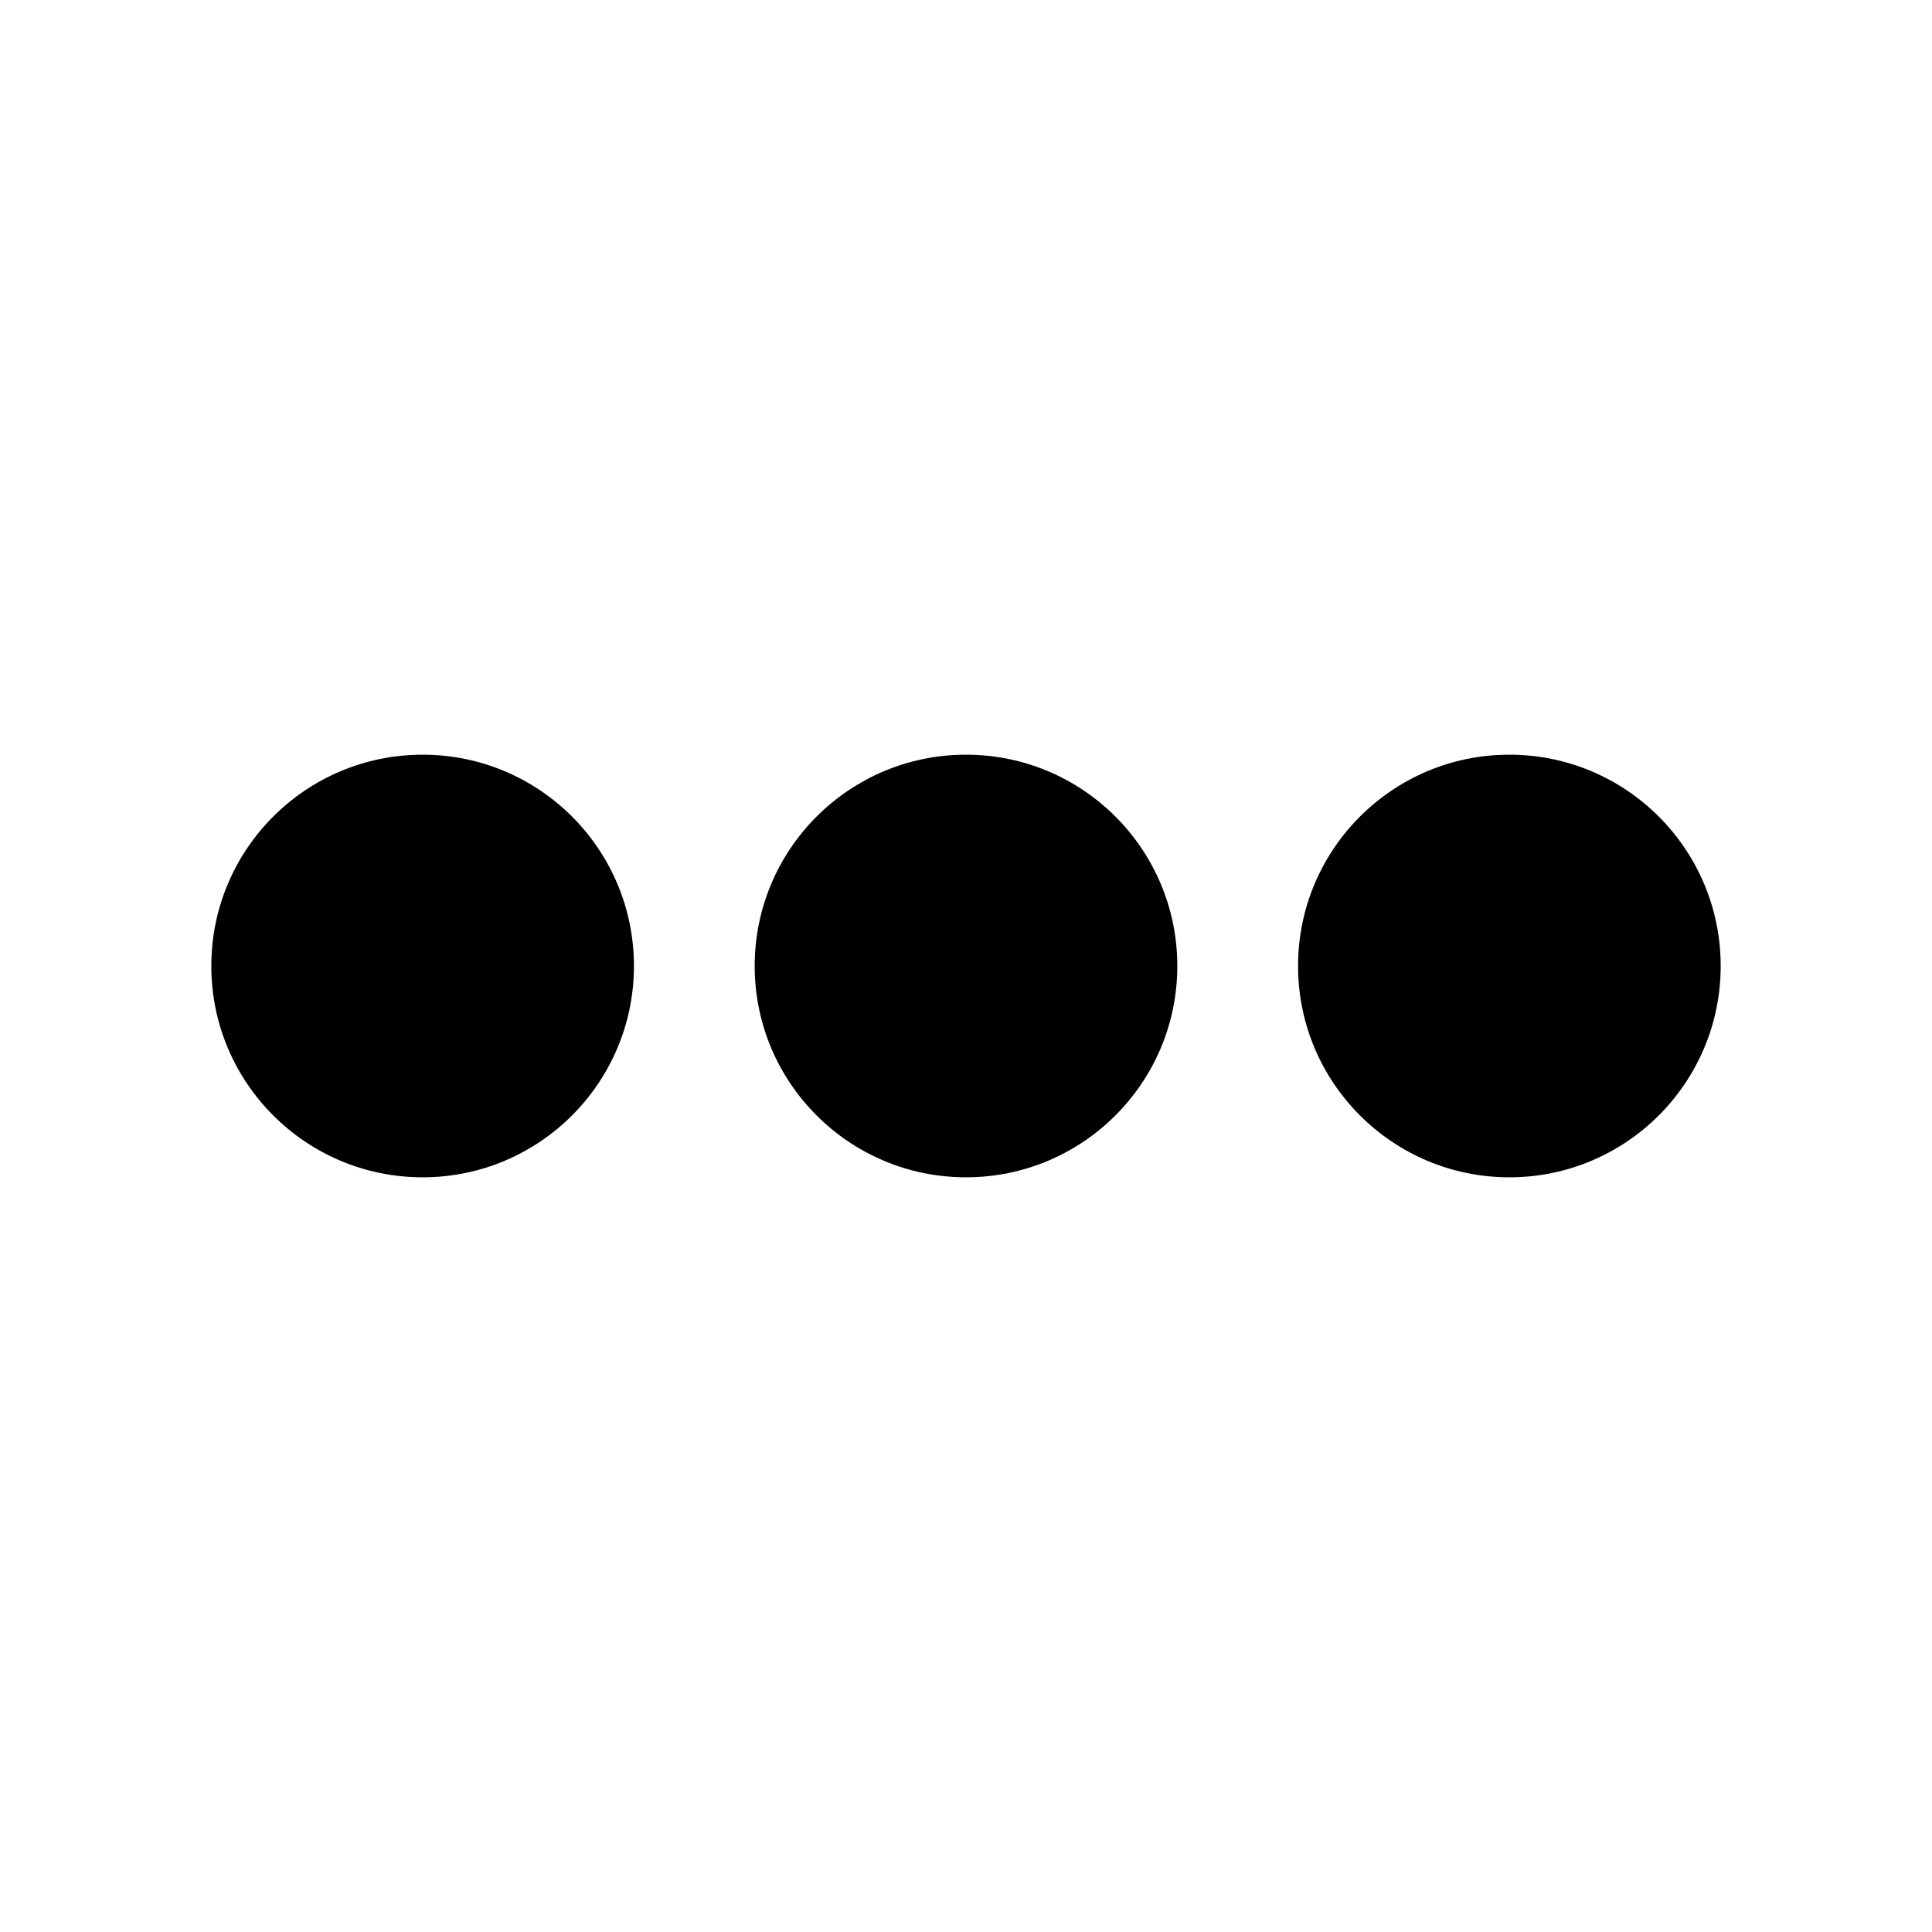
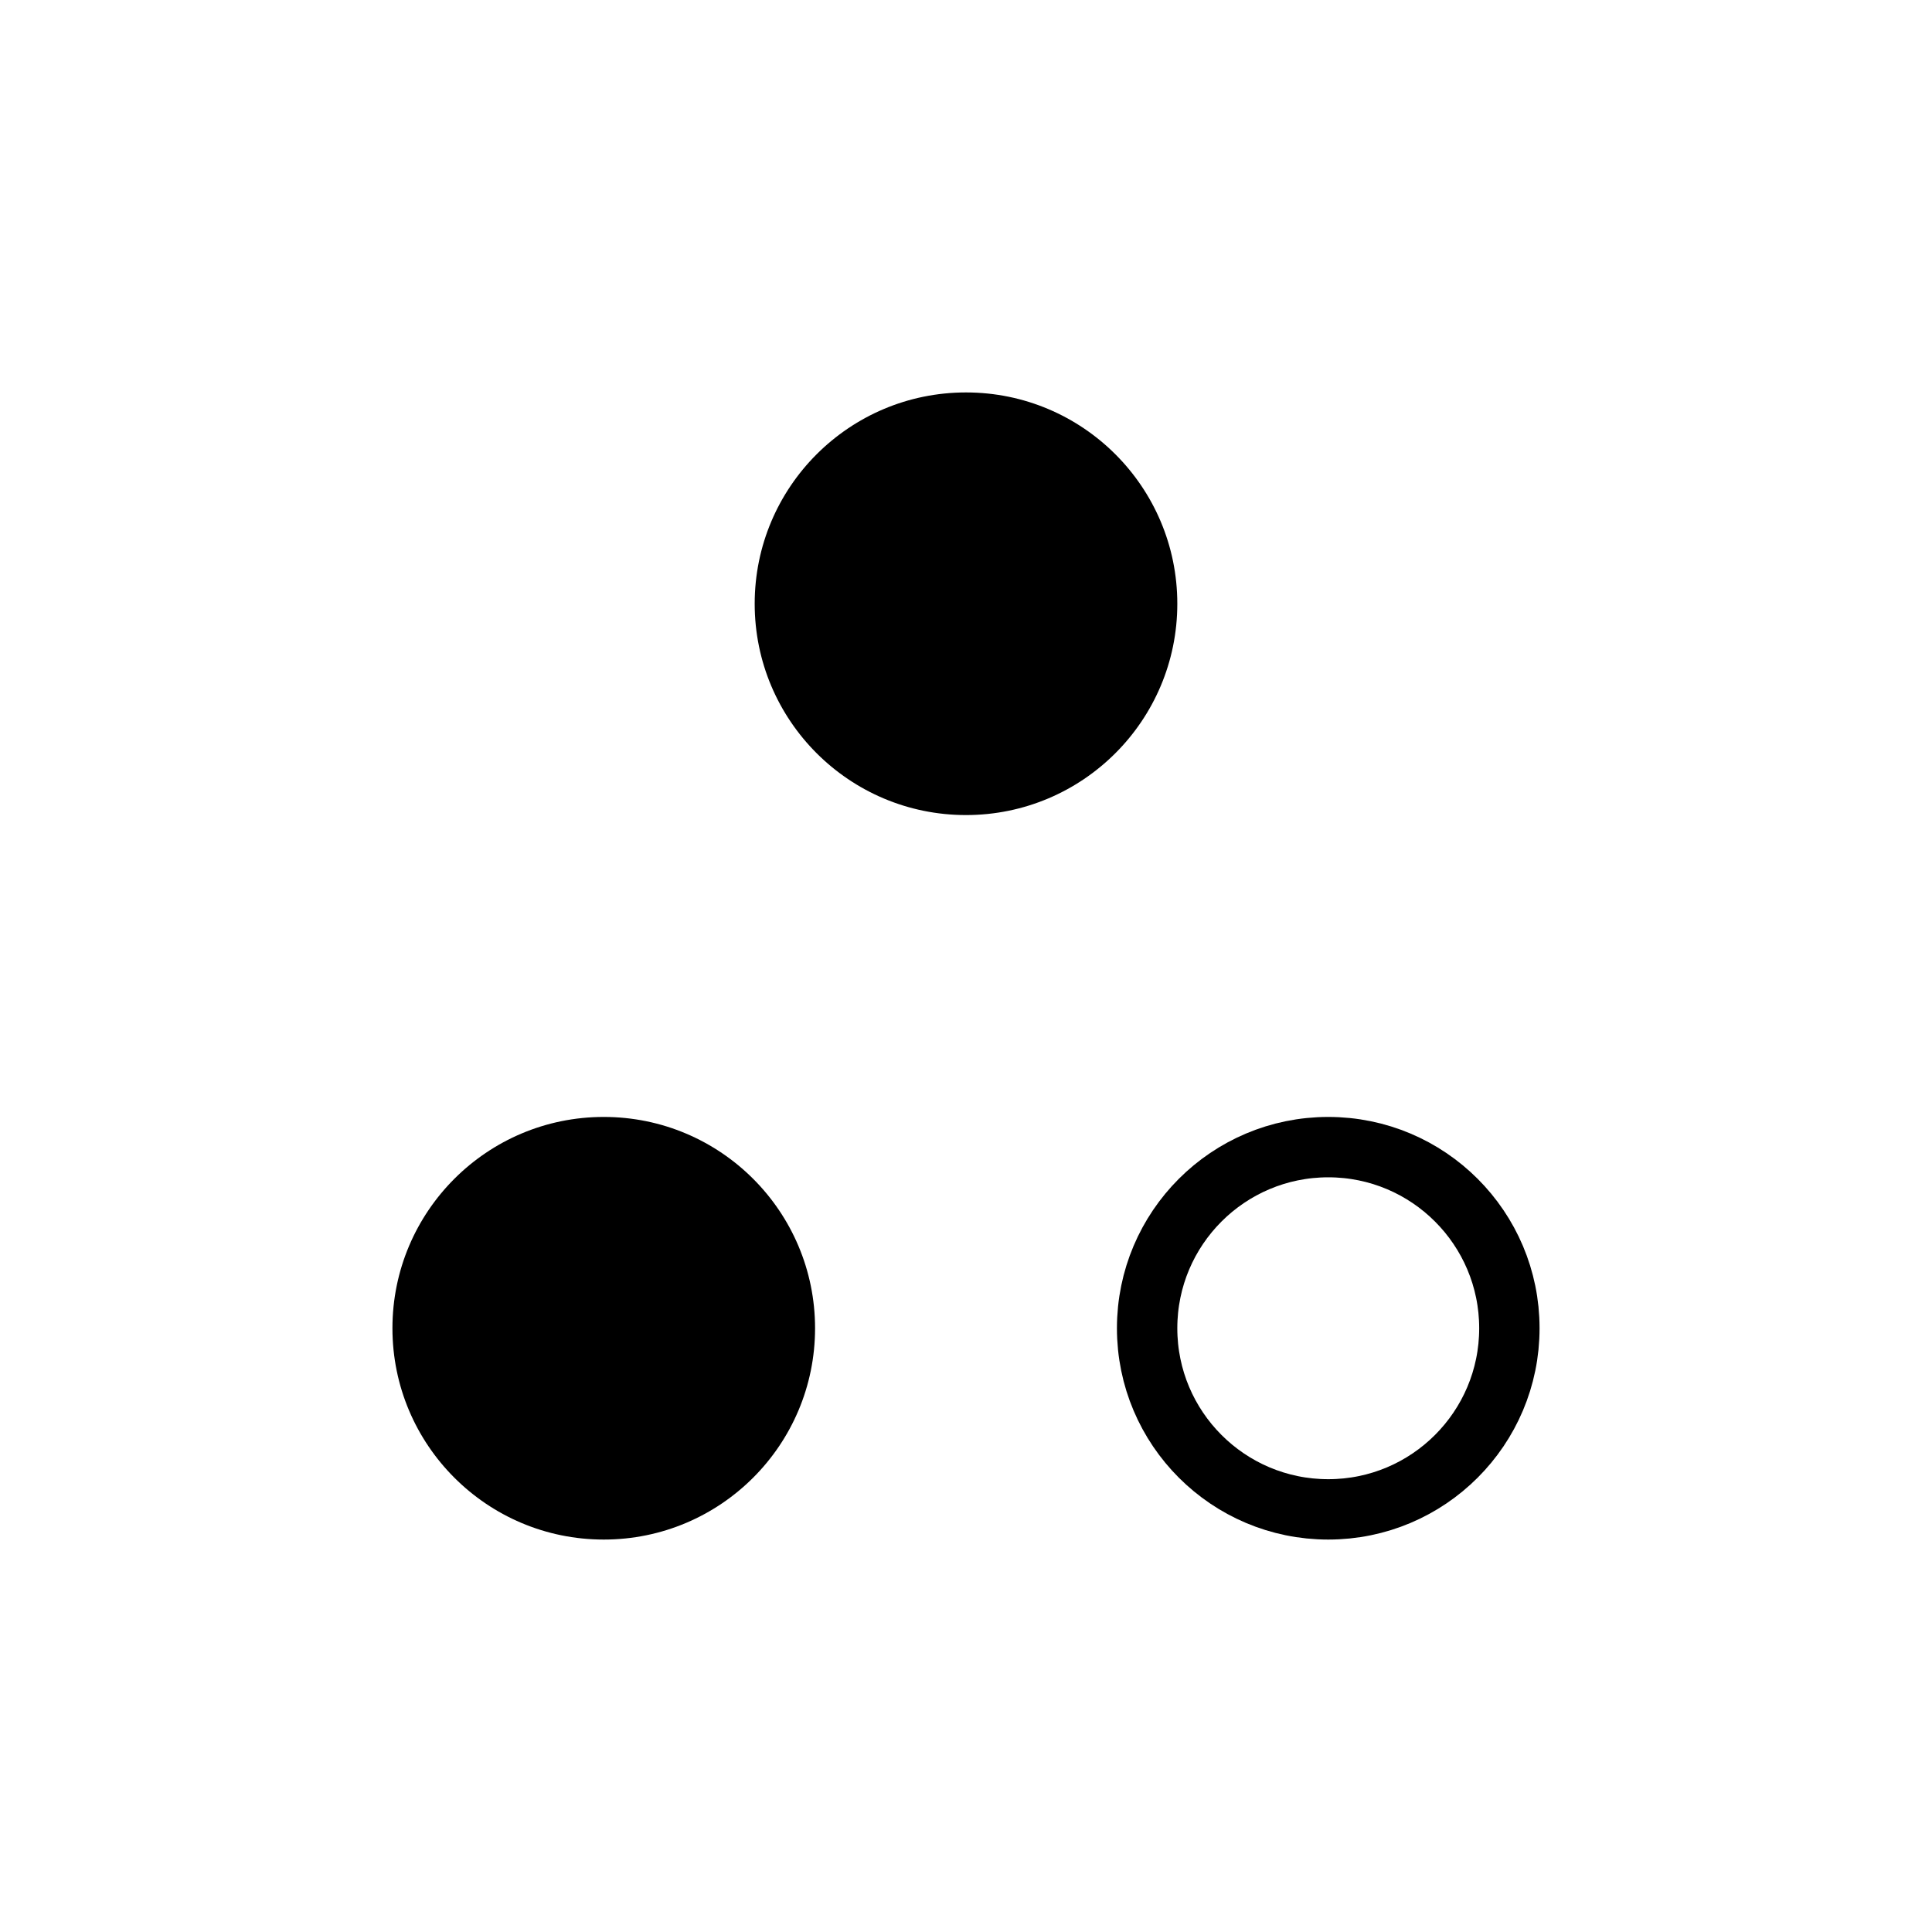
<svg xmlns="http://www.w3.org/2000/svg" viewBox="0 0 64 64">
  <rect width="64" height="64" fill="#ffffff" />
-   <circle cx="14" cy="32" r="7" fill="#000000" />
-   <circle cx="32" cy="32" r="7" fill="#000000" />
-   <circle cx="50" cy="32" r="7" fill="#000000" />
+   <circle cx="32" cy="20" r="7" fill="#000000" />
+   <circle cx="20" cy="44" r="7" fill="#000000" />
+   <circle cx="44" cy="44" r="6" fill="none" stroke="#000000" stroke-width="2" />
</svg>
